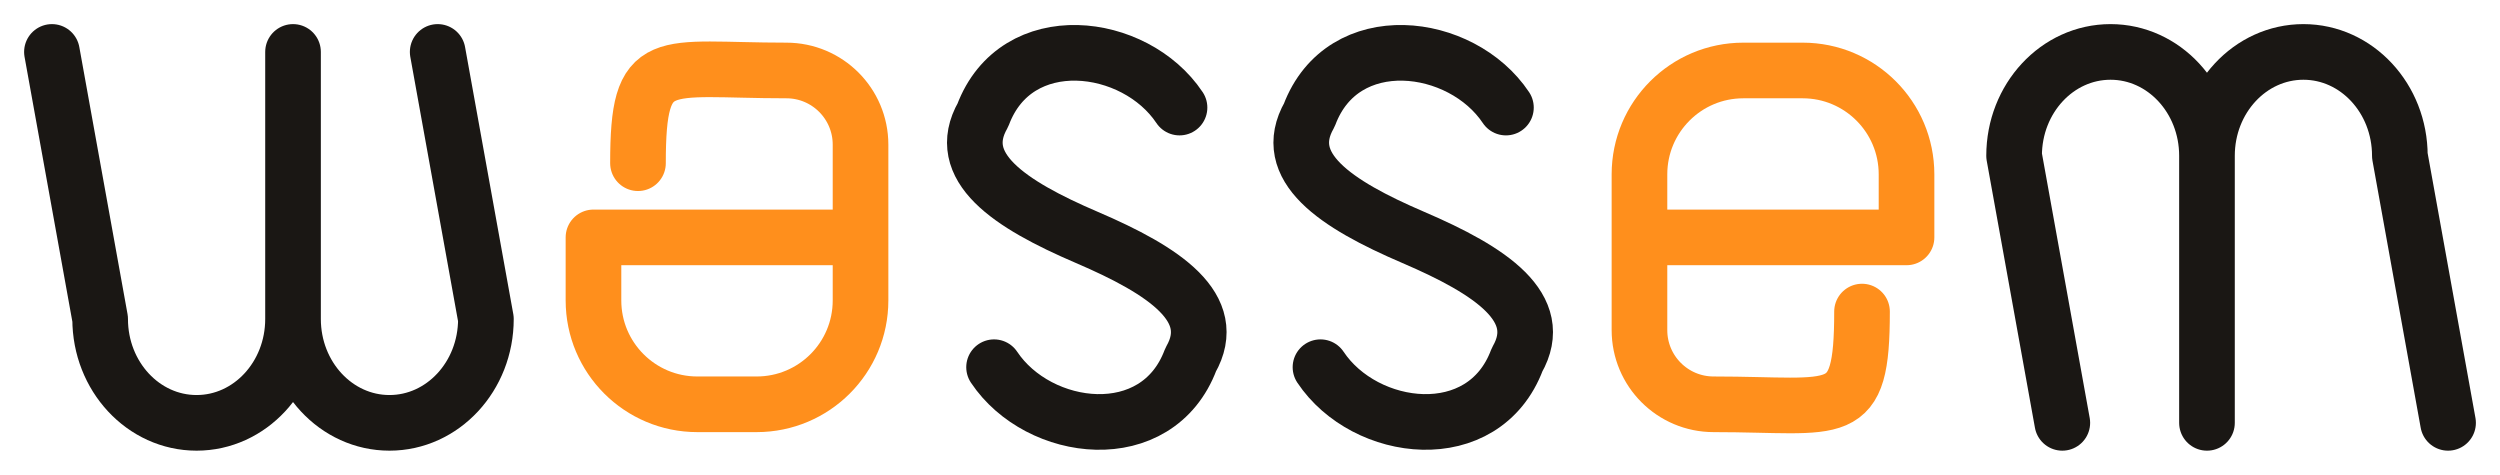
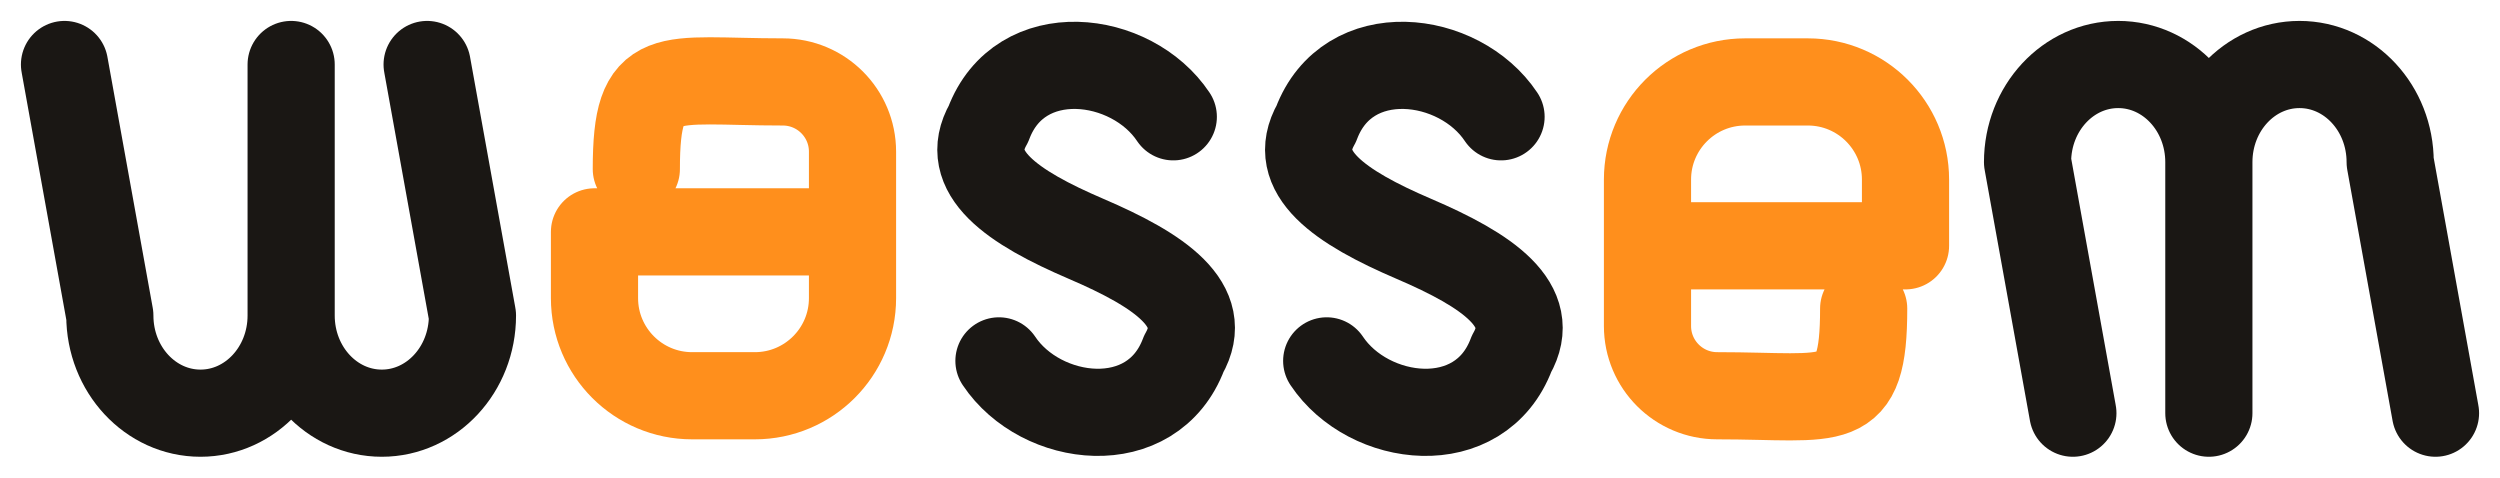
- <svg xmlns="http://www.w3.org/2000/svg" viewBox="0 0 674 128" role="img" aria-label="wassem — rotationally symmetric wordmark">
-   <g transform="translate(14,14)">
-     <path d="M 0,0 L 13,72 A 26,28 0 0 0 65,72 A 26,28 0 0 0 117,72 L 104,0 M 65,72 L 65,0" transform="translate(0,0)" fill="none" stroke="#1A1714" stroke-width="15" stroke-linecap="round" stroke-linejoin="round" />
-     <path d="M 17,30 C 17,0 23,5 57,5 C 68.05,5 77,13.95 77,25 L 77,67 C 77,82.46 64.46,95 49,95 L 33,95 C 17.54,95 5,82.46 5,67 L 5,50 L 77,50" transform="translate(141,0)" fill="none" stroke="#FF8F1C" stroke-width="15" stroke-linecap="round" stroke-linejoin="round" />
-     <path d="M 57,15 C 45,-3 13,-7 4,17 C -4,31 11,41 32,50 C 53,59 68,69 60,83 C 51,107 19,103 7,85" transform="translate(247,0)" fill="none" stroke="#1A1714" stroke-width="15" stroke-linecap="round" stroke-linejoin="round" />
-     <path d="M 57,15 C 45,-3 13,-7 4,17 C -4,31 11,41 32,50 C 53,59 68,69 60,83 C 51,107 19,103 7,85" transform="translate(335,0) rotate(180 32 50)" fill="none" stroke="#1A1714" stroke-width="15" stroke-linecap="round" stroke-linejoin="round" />
-     <path d="M 17,30 C 17,0 23,5 57,5 C 68.05,5 77,13.95 77,25 L 77,67 C 77,82.46 64.46,95 49,95 L 33,95 C 17.54,95 5,82.46 5,67 L 5,50 L 77,50" transform="translate(423,0) rotate(180 41 50)" fill="none" stroke="#FF8F1C" stroke-width="15" stroke-linecap="round" stroke-linejoin="round" />
-     <path d="M 0,0 L 13,72 A 26,28 0 0 0 65,72 A 26,28 0 0 0 117,72 L 104,0 M 65,72 L 65,0" transform="translate(529,0) rotate(180 58.5 50)" fill="none" stroke="#1A1714" stroke-width="15" stroke-linecap="round" stroke-linejoin="round" />
+ <svg xmlns="http://www.w3.org/2000/svg" viewBox="0 0 717 137" role="img" aria-label="wassem — rotational ambigram wordmark">
+   <g transform="translate(18.5,18.5)">
+     <path d="M 0,0 L 13,72 A 26,28 0 0 0 65,72 A 26,28 0 0 0 117,72 L 104,0 M 65,72 L 65,0" transform="translate(0,0)" fill="none" stroke="#1A1714" stroke-width="25" stroke-linecap="round" stroke-linejoin="round" />
+     <path d="M 17,30 C 17,0 25,5 59,5 C 70.05,5 79,13.95 79,25 L 79,67 C 79,82.46 66.46,95 51,95 L 33,95 C 17.54,95 5,82.46 5,67 L 5,48 L 79,48" transform="translate(147,0)" fill="none" stroke="#FF8F1C" stroke-width="25" stroke-linecap="round" stroke-linejoin="round" />
+     <path d="M 57,15 C 45,-3 13,-7 4,17 C -4,31 11,41 32,50 C 53,59 68,69 60,83 C 51,107 19,103 7,85" transform="translate(261,0)" fill="none" stroke="#1A1714" stroke-width="25" stroke-linecap="round" stroke-linejoin="round" />
+     <path d="M 57,15 C 45,-3 13,-7 4,17 C -4,31 11,41 32,50 C 53,59 68,69 60,83 C 51,107 19,103 7,85" transform="translate(355,0) rotate(180 32 50)" fill="none" stroke="#1A1714" stroke-width="25" stroke-linecap="round" stroke-linejoin="round" />
+     <path d="M 17,30 C 17,0 25,5 59,5 C 70.05,5 79,13.95 79,25 L 79,67 C 79,82.46 66.46,95 51,95 L 33,95 C 17.54,95 5,82.46 5,67 L 5,48 L 79,48" transform="translate(449,0) rotate(180 42 50)" fill="none" stroke="#FF8F1C" stroke-width="25" stroke-linecap="round" stroke-linejoin="round" />
+     <path d="M 0,0 L 13,72 A 26,28 0 0 0 65,72 A 26,28 0 0 0 117,72 L 104,0 M 65,72 L 65,0" transform="translate(563,0) rotate(180 58.5 50)" fill="none" stroke="#1A1714" stroke-width="25" stroke-linecap="round" stroke-linejoin="round" />
  </g>
</svg>
